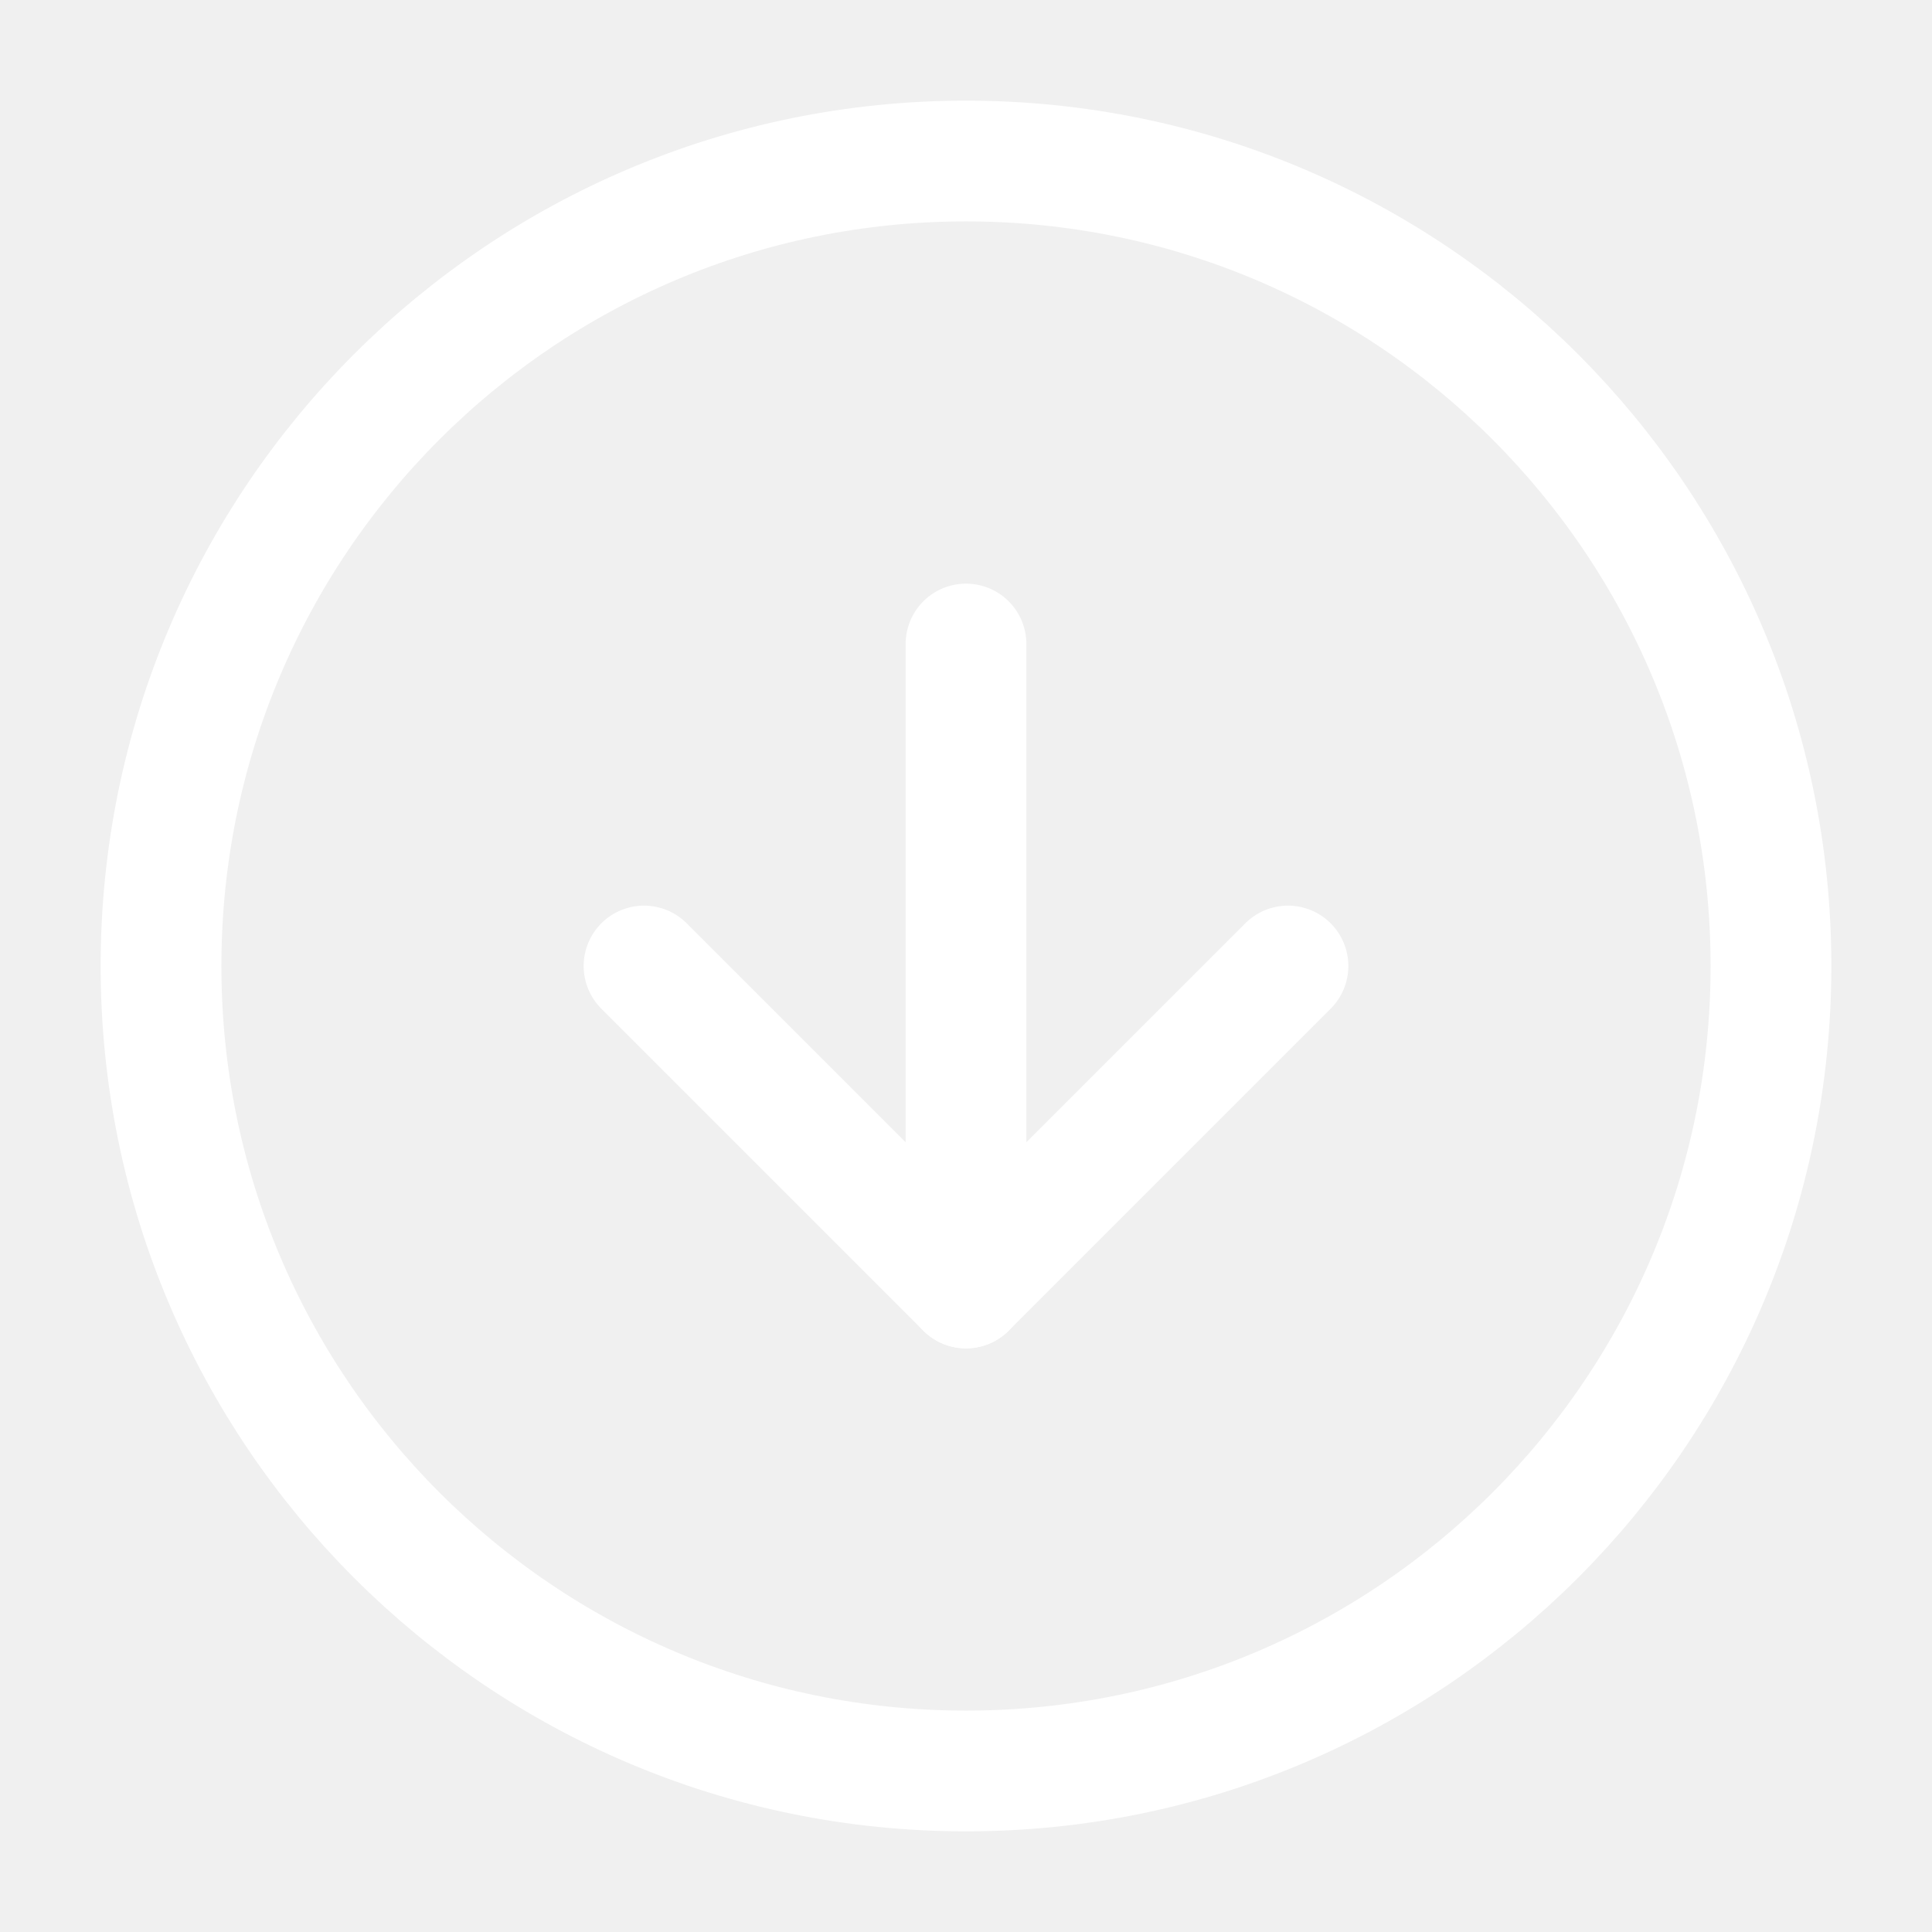
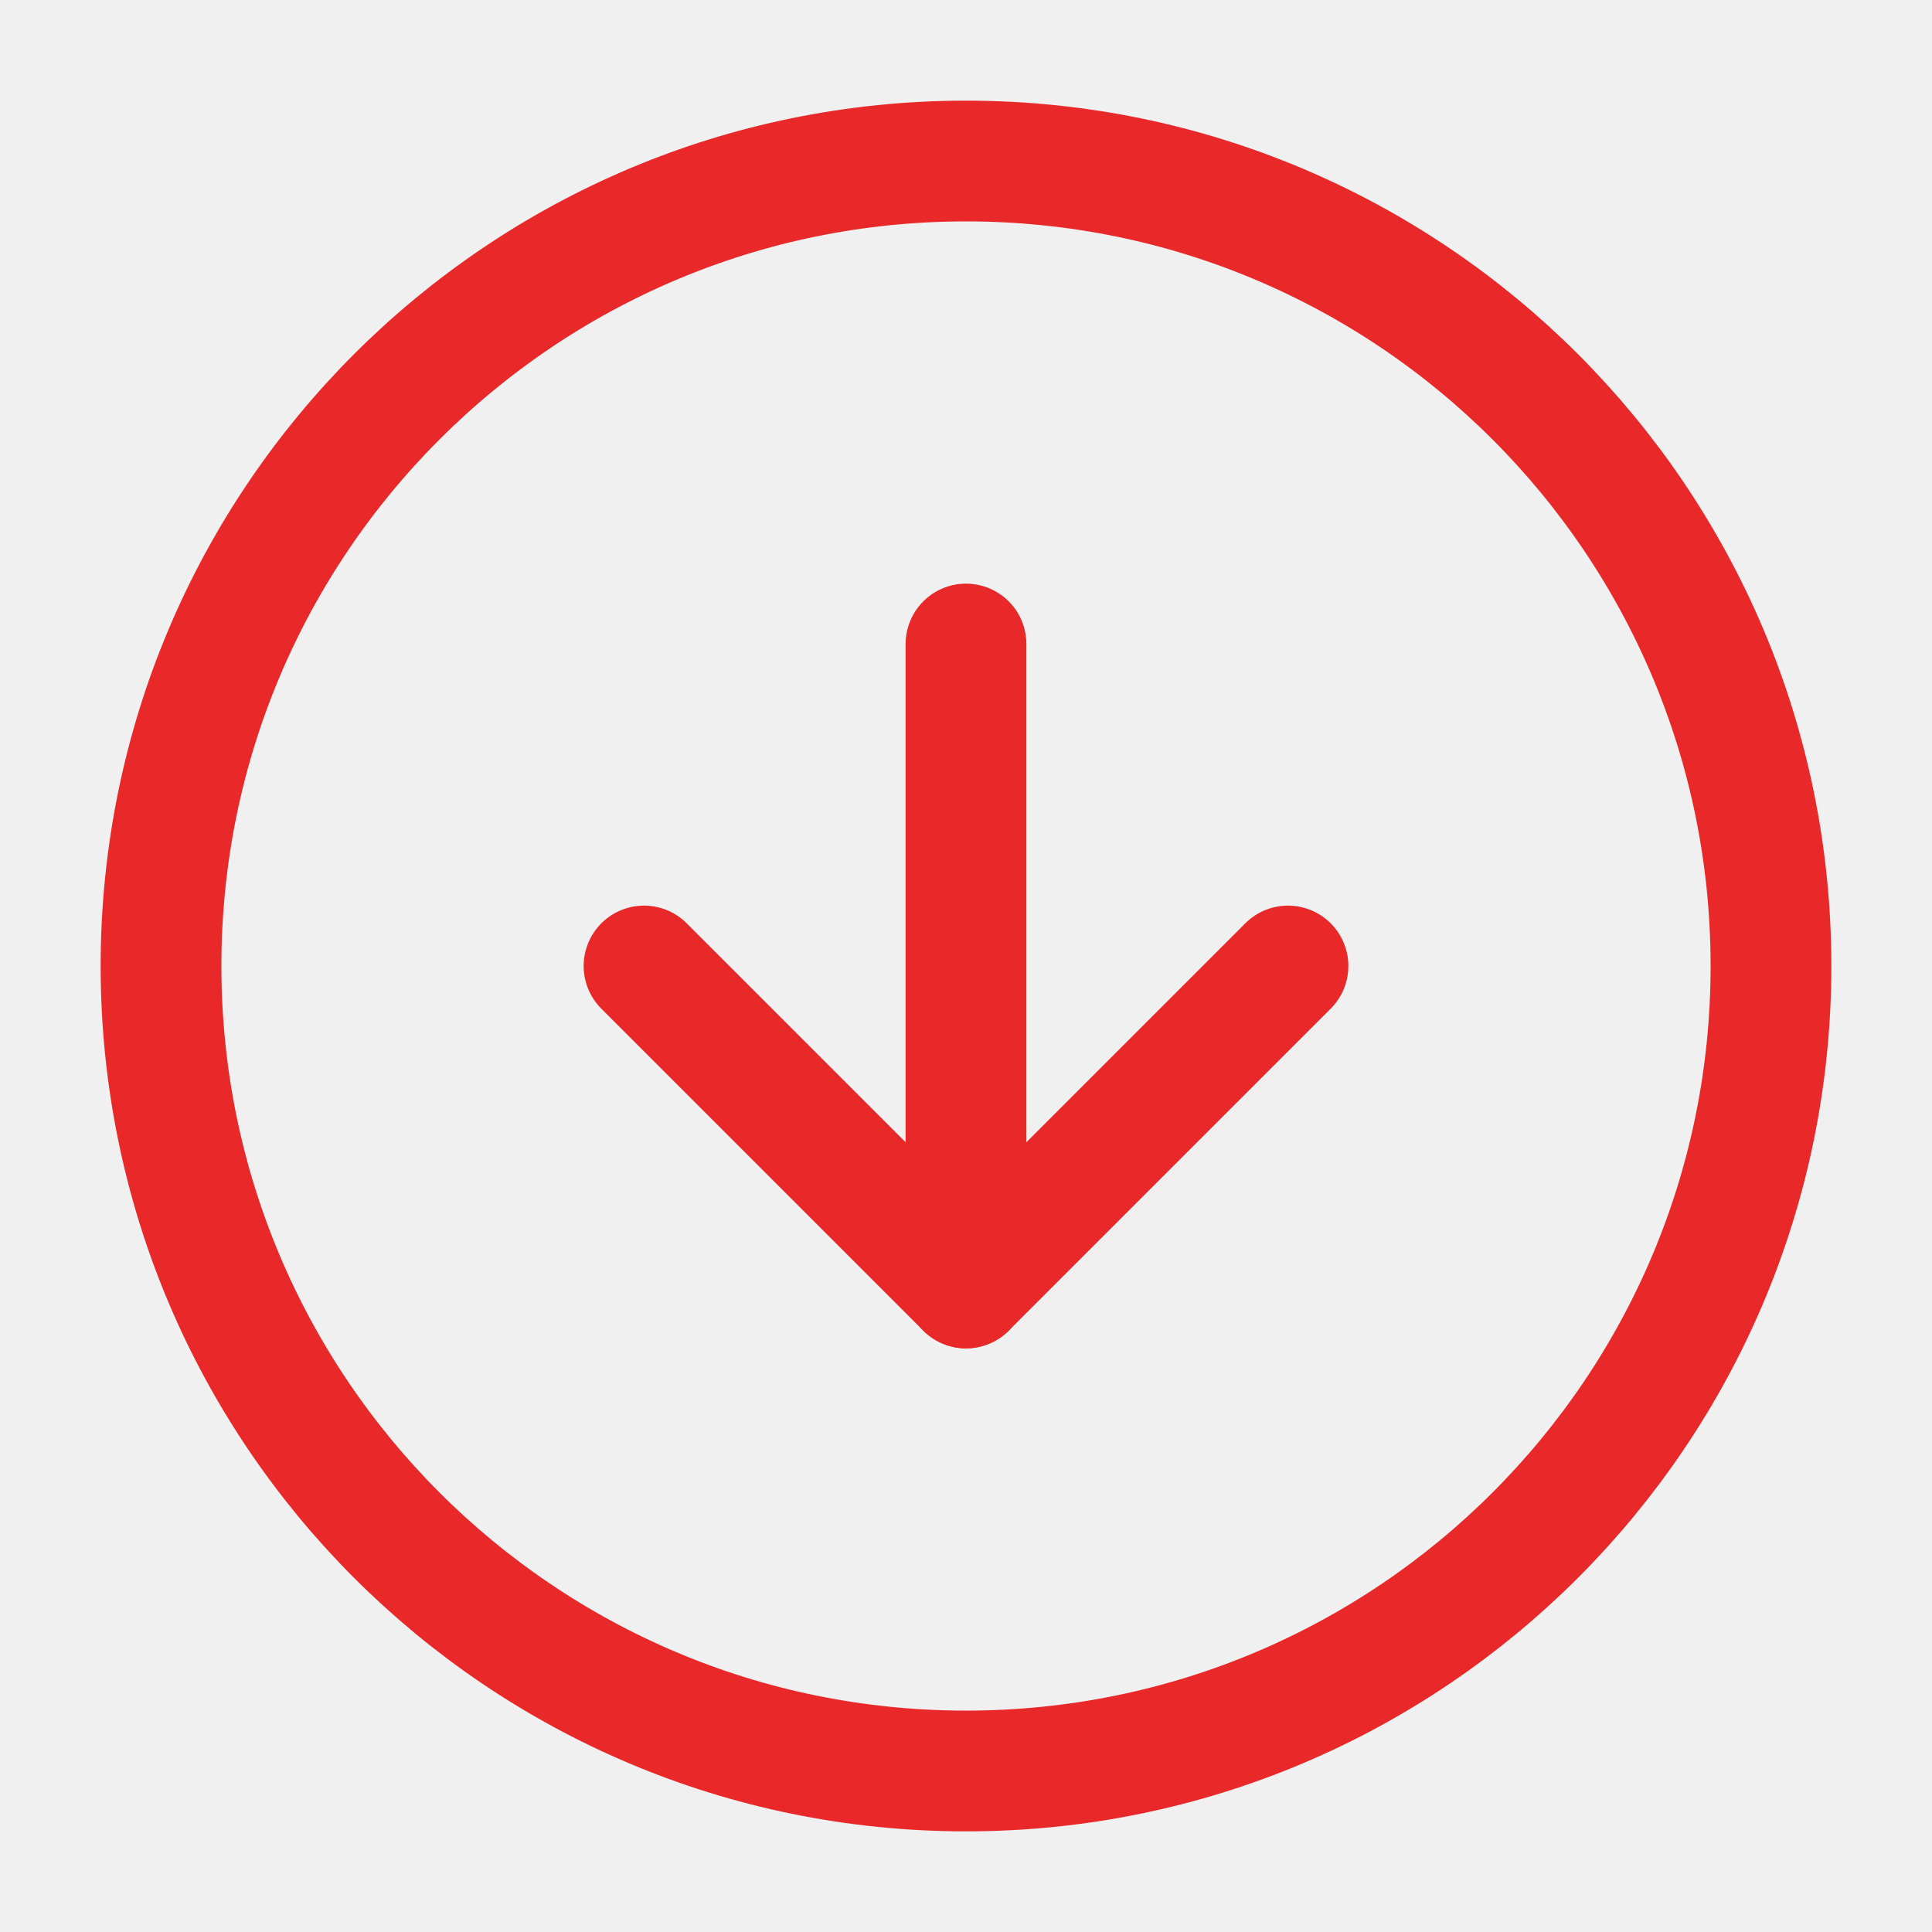
<svg xmlns="http://www.w3.org/2000/svg" width="32" height="32" viewBox="0 0 32 32" fill="none">
-   <path d="M16 29.333C23.364 29.333 29.333 23.364 29.333 16C29.333 8.636 23.364 2.667 16 2.667C8.636 2.667 2.667 8.636 2.667 16C2.667 23.364 8.636 29.333 16 29.333Z" stroke="#fff" stroke-width="2" stroke-linecap="round" stroke-linejoin="round" />
-   <path d="M10.667 16L16 21.333L21.333 16" stroke="#fff" stroke-width="2" stroke-linecap="round" stroke-linejoin="round" />
-   <path d="M16 10.667L16 21.333" stroke="#fff" stroke-width="2" stroke-linecap="round" stroke-linejoin="round" />
+   <path d="M16 29.333C23.364 29.333 29.333 23.364 29.333 16C29.333 8.636 23.364 2.667 16 2.667C8.636 2.667 2.667 8.636 2.667 16C2.667 23.364 8.636 29.333 16 29.333Z" stroke="#e92929" stroke-width="2" stroke-linecap="round" stroke-linejoin="round" />
+   <path d="M10.667 16L16 21.333L21.333 16" stroke="#e92929" stroke-width="2" stroke-linecap="round" stroke-linejoin="round" />
+   <path d="M16 10.667L16 21.333" stroke="#e92929" stroke-width="2" stroke-linecap="round" stroke-linejoin="round" />
</svg>
